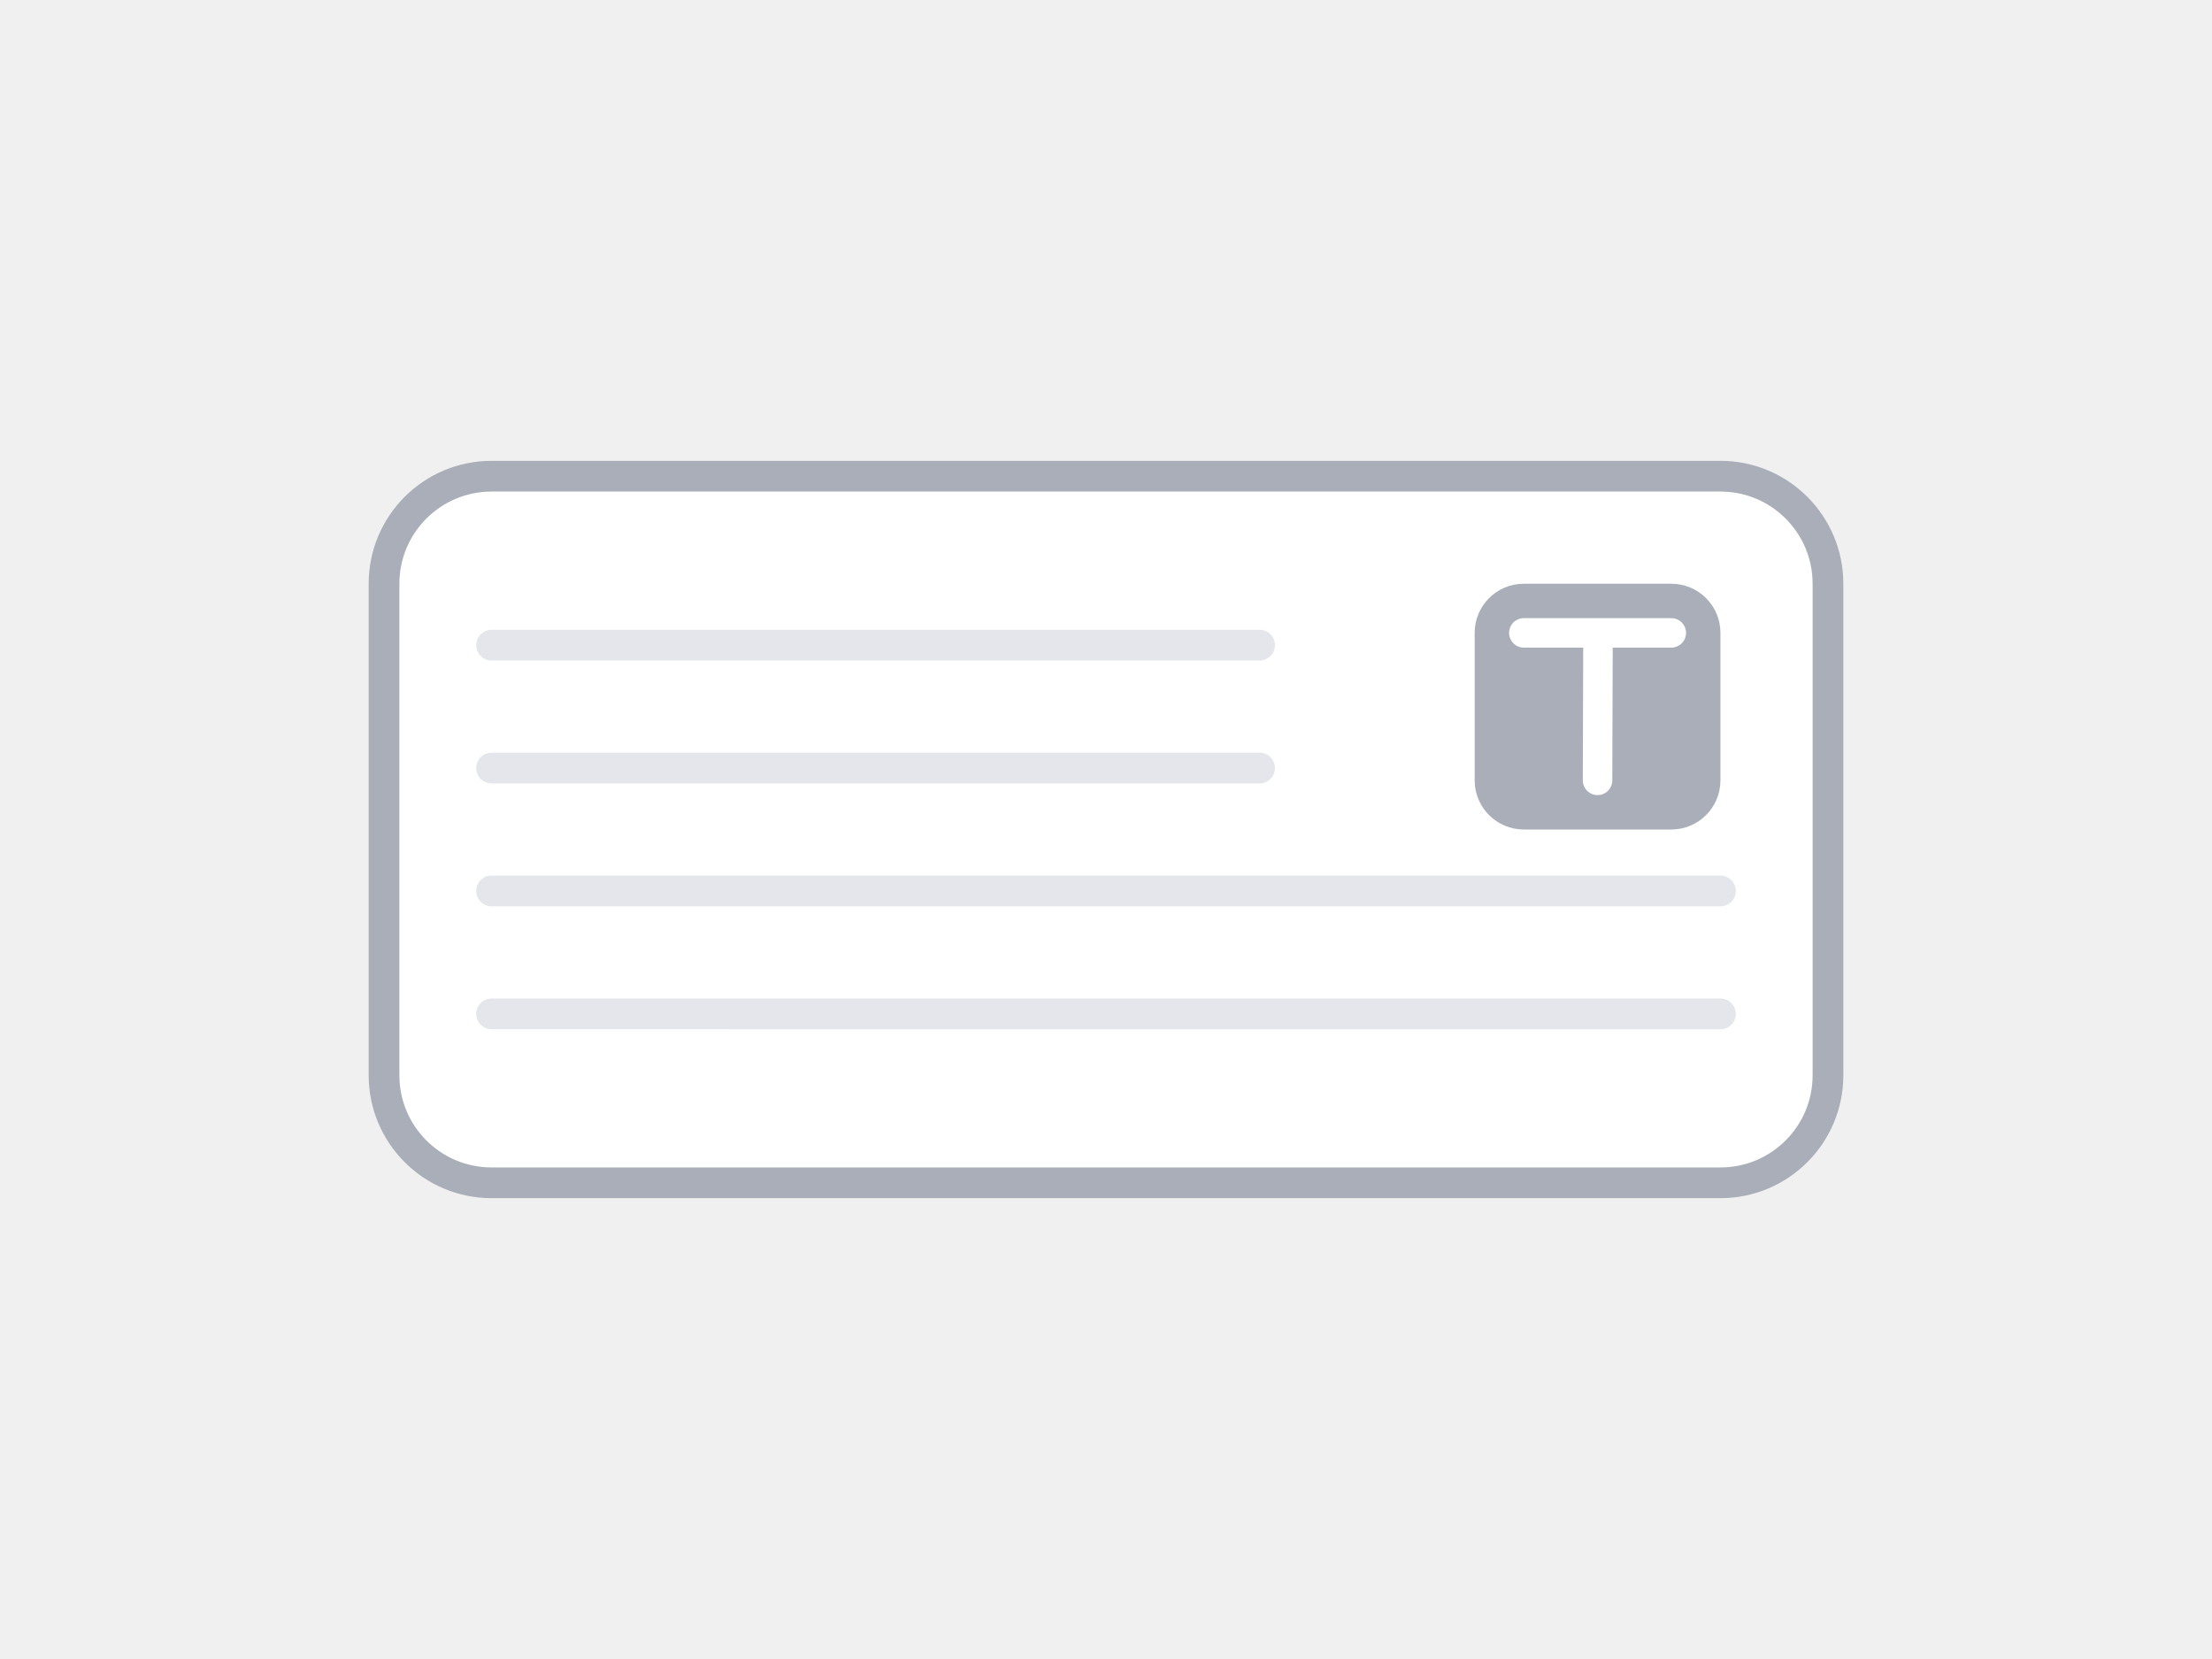
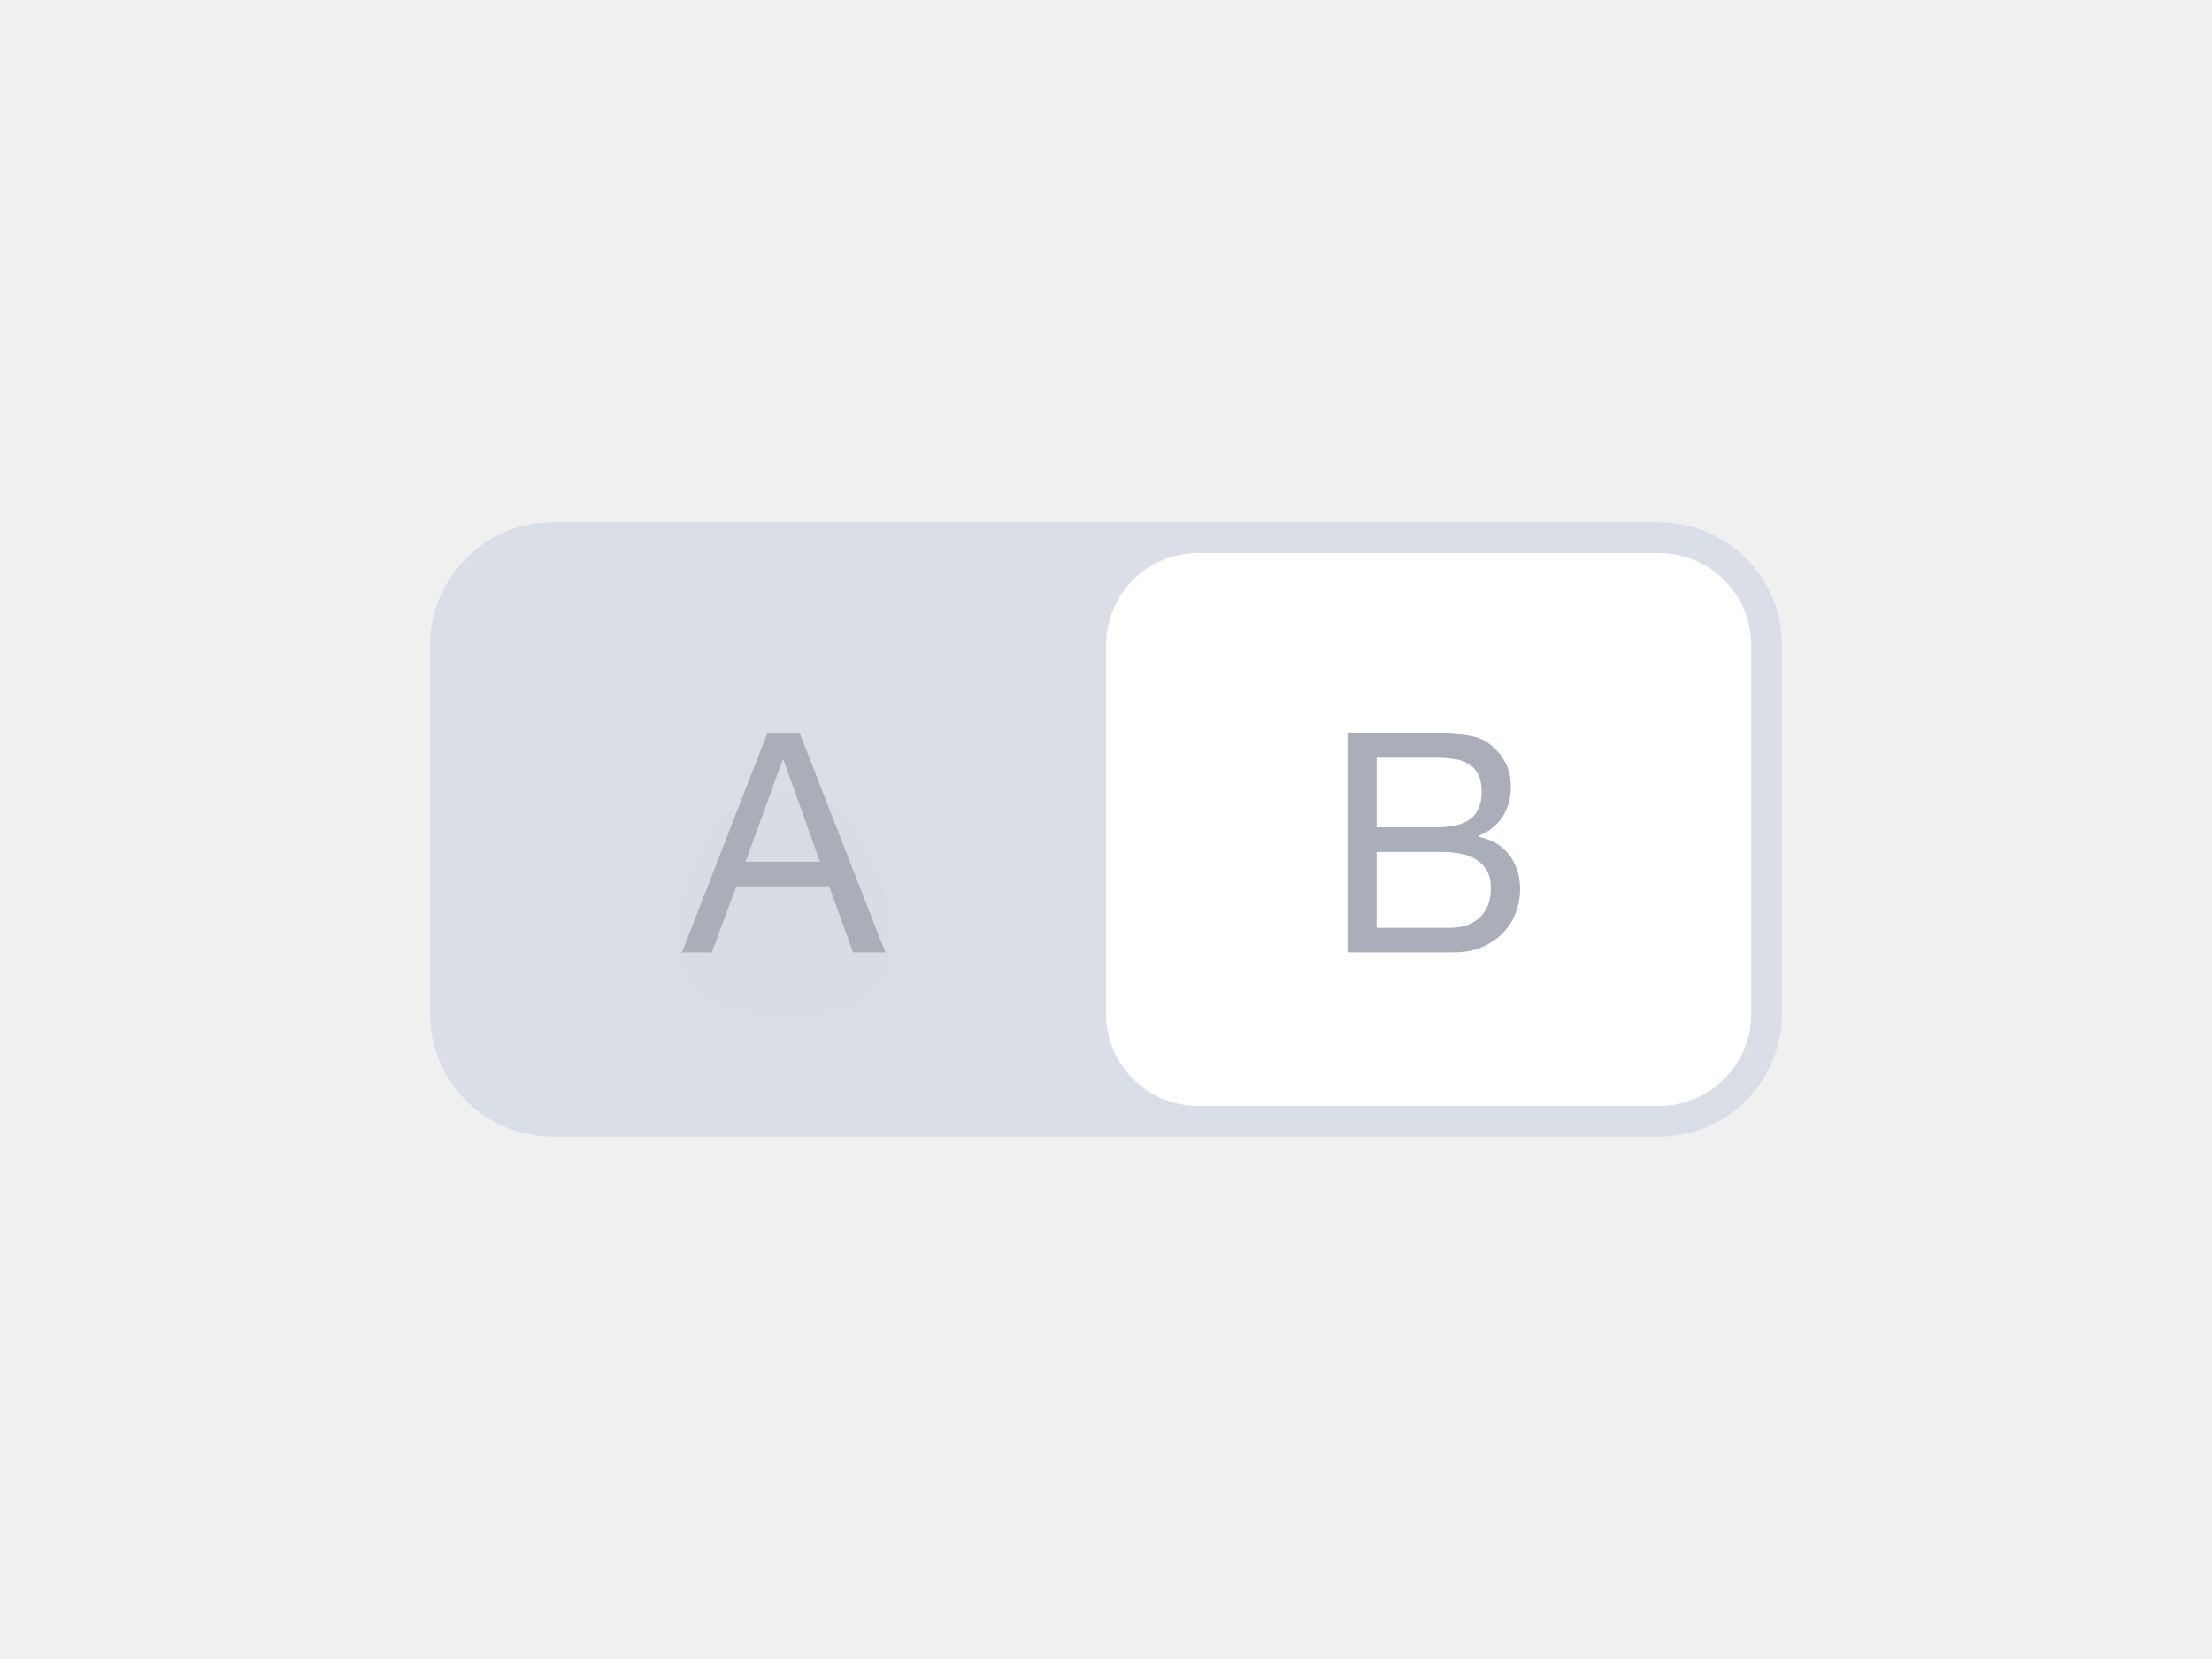
<svg xmlns="http://www.w3.org/2000/svg" width="72" height="54" viewBox="0 0 72 54" fill="none">
-   <rect x="12.5" y="15.5" width="47" height="23" rx="3.5" fill="#fff" />
-   <path d="M16 21h25M16 25h25M16 29l40 .001M16 33.001l40 .001" stroke="#E5E6EB" stroke-linecap="round" />
-   <rect x="12.5" y="15.5" width="47" height="23" rx="3.5" stroke="#A9AEB8" />
-   <rect x="48" y="19" width="8" height="8" rx="1.6" fill="#A9AEB8" />
-   <path d="M49.6 20.6h4.8M52.015 20.6 52 25.4" stroke="#fff" stroke-width="0.96" stroke-linecap="round" stroke-linejoin="round" />
+   <rect x="14" y="17" width="44" height="20" rx="4" fill="#DADEE6" />
+   <g filter="url(#dxkfp4c1wa)">
+     <path d="m24.268 28.05 1.21-3.33h.02l1.19 3.33h-2.42zm.71-4.19L22.198 31h.97l.8-2.15h3.02l.78 2.15h1.05l-2.79-7.14h-1.05z" fill="#A9AEB8" />
+   </g>
+   <rect x="36" y="18" width="21" height="18" rx="3" fill="#fff" />
+   <path d="M44.807 26.93v-2.27h1.9c.207 0 .4.013.58.04.187.02.35.07.49.15.14.08.25.193.33.34.08.147.12.347.12.6 0 .38-.12.667-.36.86-.233.187-.62.28-1.16.28h-1.9zm-.95-3.07V31h3.45c.353 0 .663-.057.93-.17.273-.12.5-.273.68-.46.187-.193.327-.413.42-.66.093-.247.14-.5.14-.76 0-.44-.116-.813-.35-1.12-.233-.307-.57-.507-1.01-.6v-.02c.34-.133.6-.337.78-.61.187-.28.28-.61.28-.99 0-.36-.083-.663-.25-.91a1.812 1.812 0 0 0-.59-.58 1.218 1.218 0 0 0-.39-.15 3.315 3.315 0 0 0-.48-.07 4.62 4.62 0 0 0-.53-.03c-.173-.007-.337-.01-.49-.01h-2.59zm.95 6.34v-2.47h2.17c.2 0 .394.02.58.06.187.033.35.097.49.19a.955.955 0 0 1 .35.36c.087.153.13.347.13.58 0 .4-.12.713-.36.94-.233.227-.56.34-.98.34h-2.38z" fill="#A9AEB8" />
+   <defs>
+     <filter id="dxkfp4c1wa" x="11" y="16" width="29" height="26" filterUnits="userSpaceOnUse" color-interpolation-filters="sRGB">
+       <feFlood flood-opacity="0" result="BackgroundImageFix" />
+       <feColorMatrix in="SourceAlpha" values="0 0 0 0 0 0 0 0 0 0 0 0 0 0 0 0 0 0 127 0" result="hardAlpha" />
+       <feOffset dy="2" />
+       <feGaussianBlur stdDeviation="2" />
+       <feColorMatrix values="0 0 0 0 0.102 0 0 0 0 0.133 0 0 0 0 0.2 0 0 0 0.04 0" />
+       <feBlend in2="BackgroundImageFix" result="effect1_dropShadow_2817_7776" />
+       <feBlend in="SourceGraphic" in2="effect1_dropShadow_2817_7776" result="shape" />
+     </filter>
+   </defs>
</svg>
